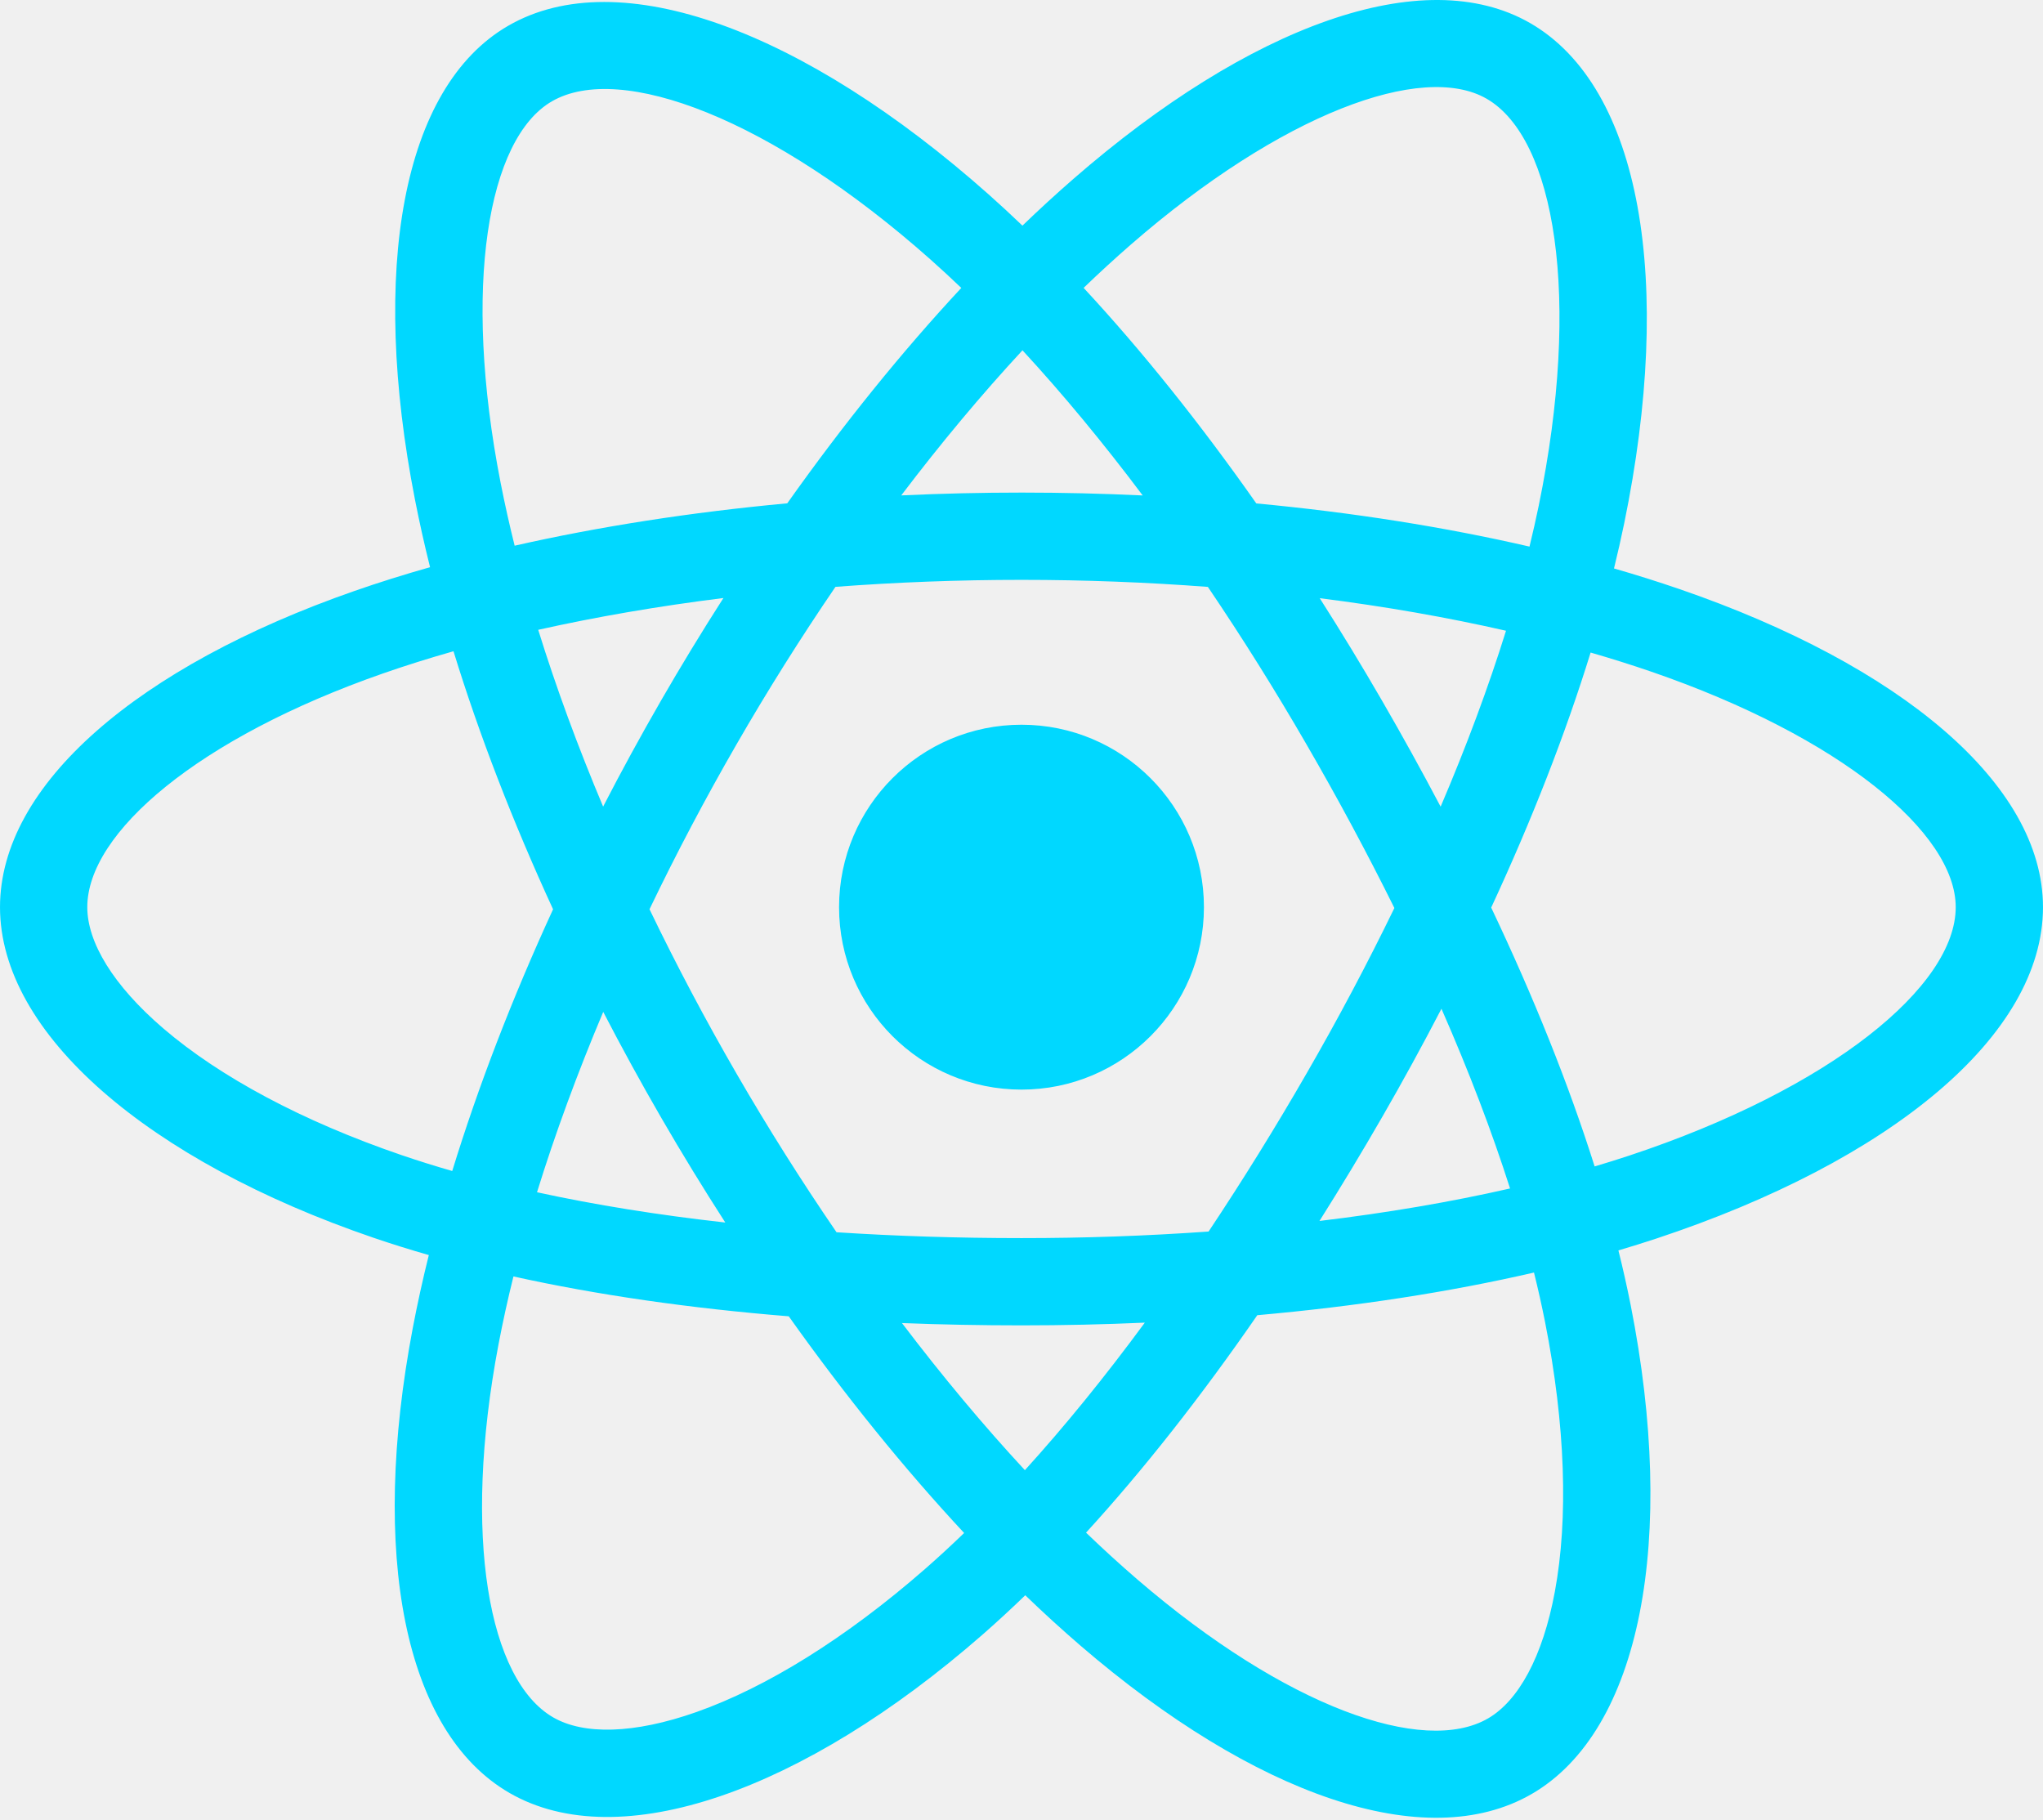
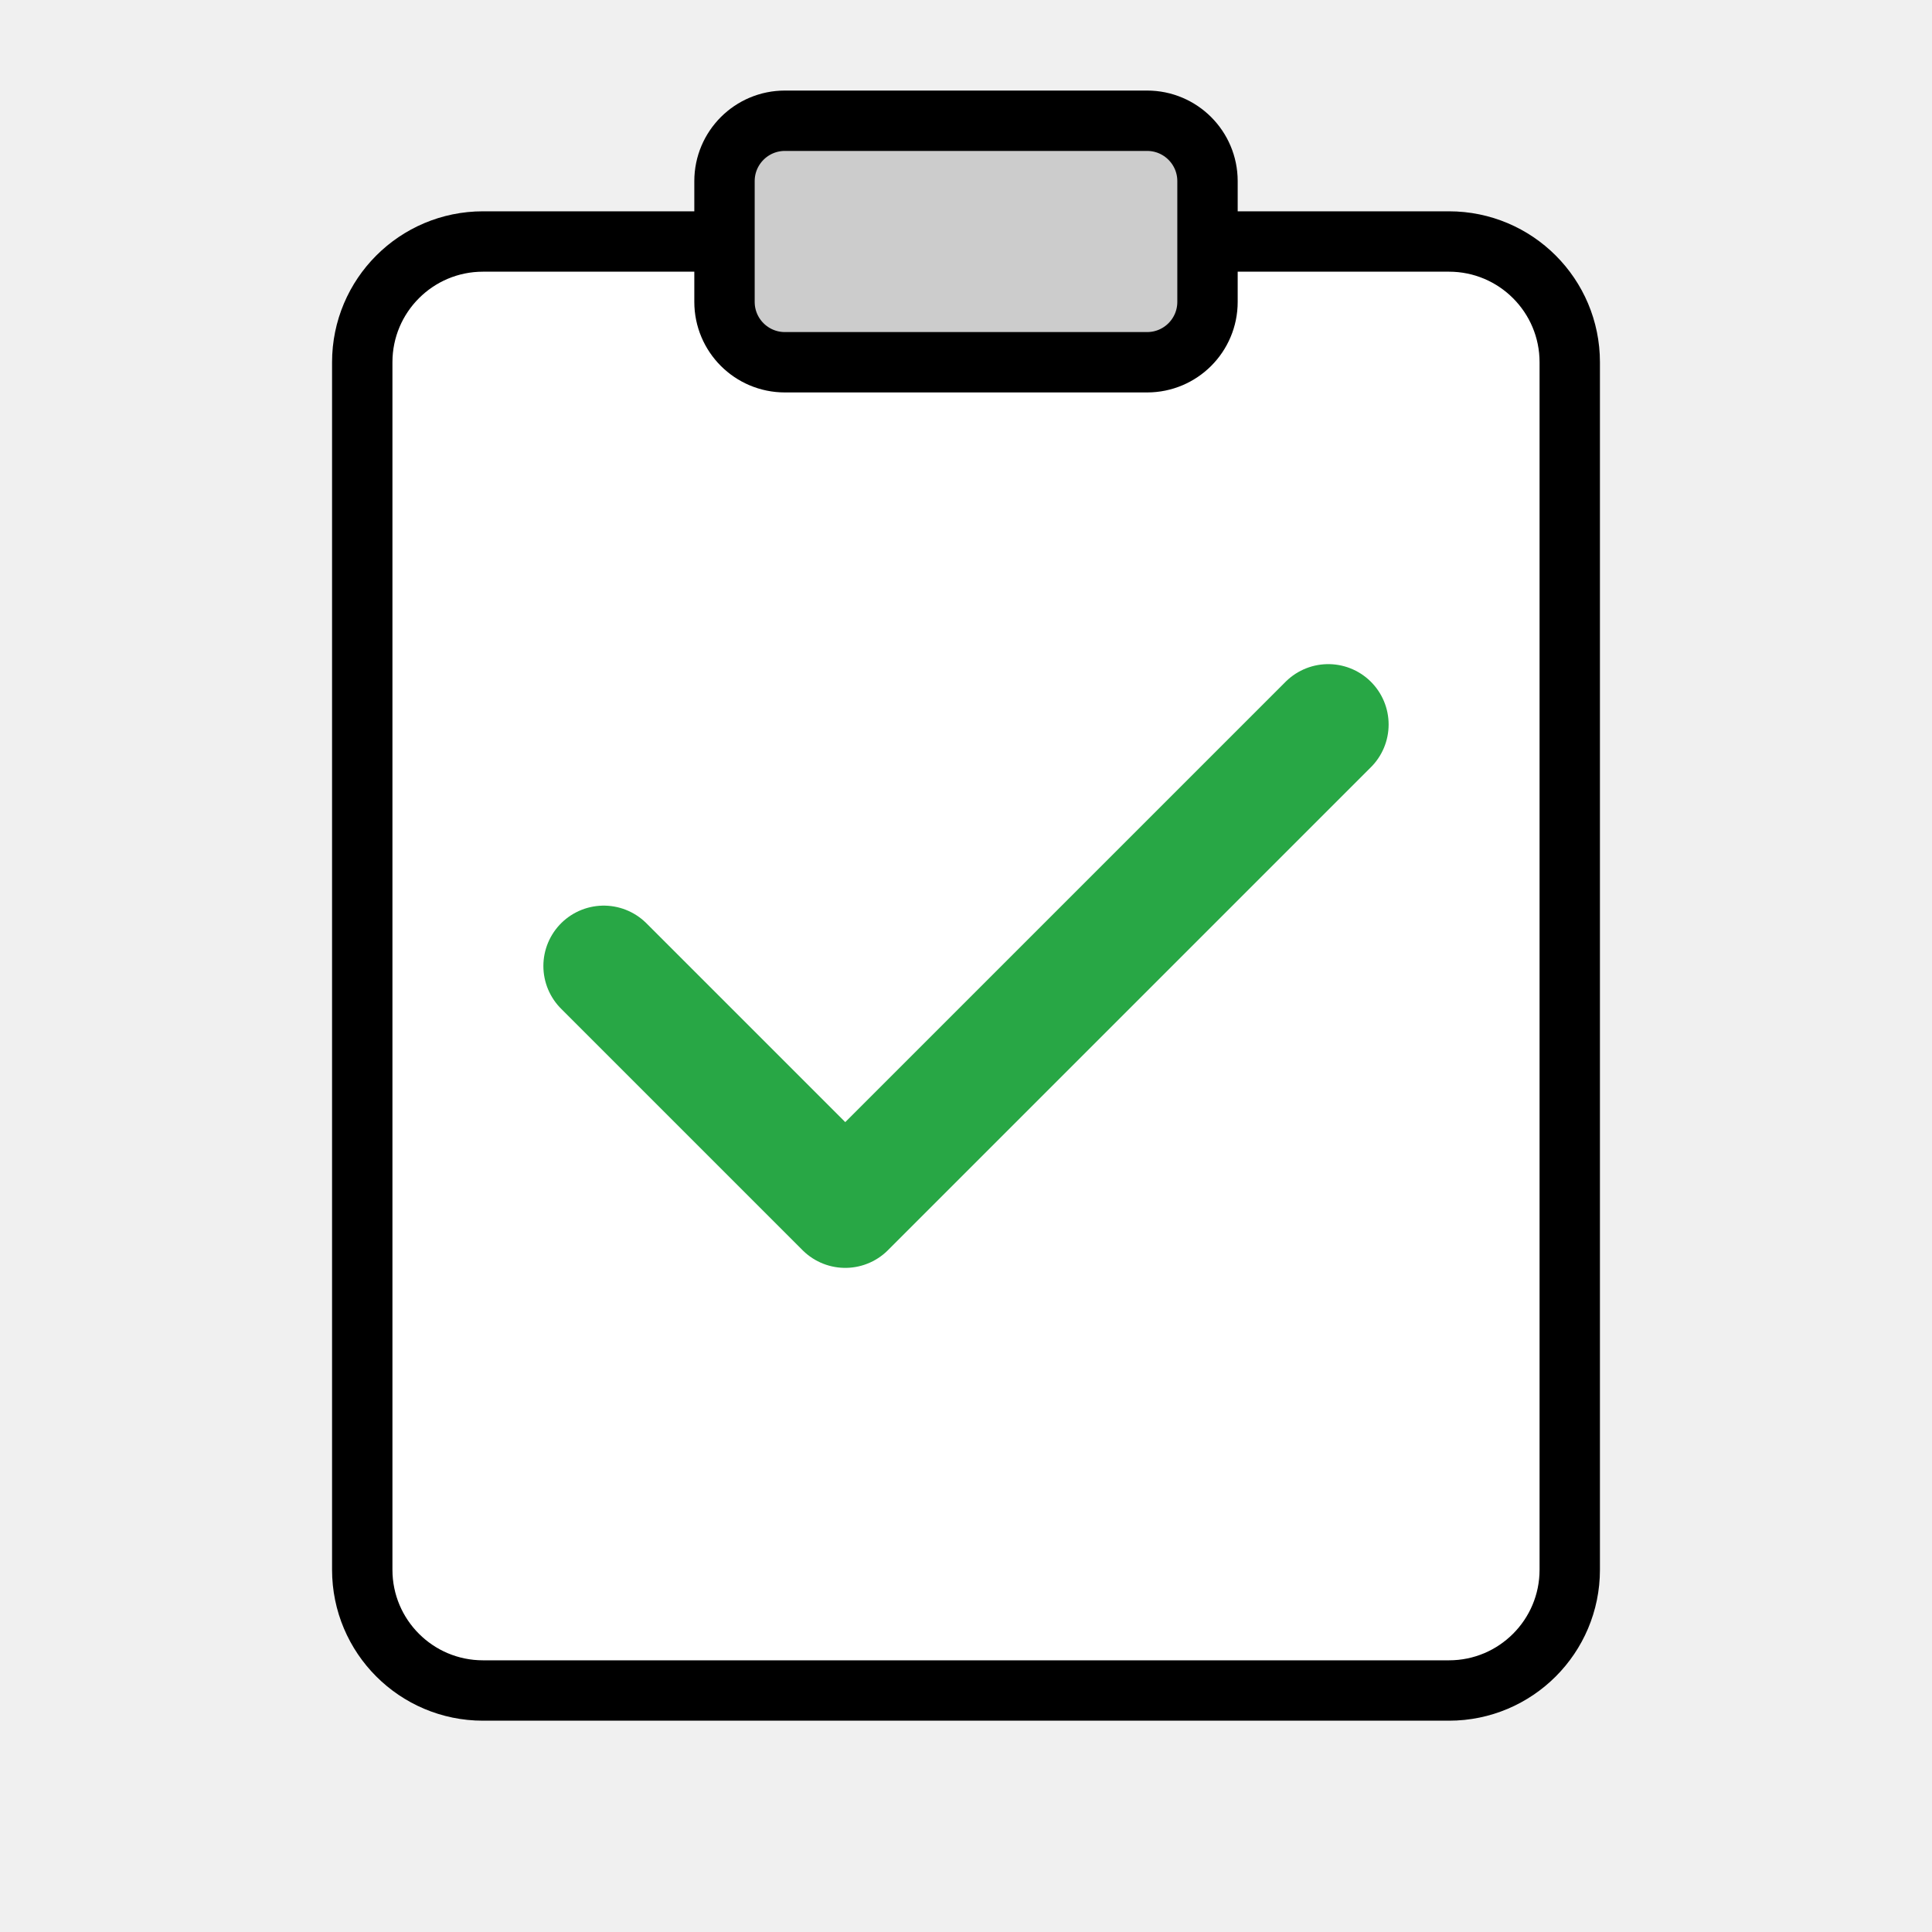
- <svg xmlns="http://www.w3.org/2000/svg" aria-hidden="true" role="img" class="iconify iconify--logos" width="35.93" height="32" preserveAspectRatio="xMidYMid meet" viewBox="0 0 256 228">
-   <path fill="#00D8FF" d="M210.483 73.824a171.49 171.49 0 0 0-8.24-2.597c.465-1.9.893-3.777 1.273-5.621c6.238-30.281 2.16-54.676-11.769-62.708c-13.355-7.7-35.196.329-57.254 19.526a171.23 171.23 0 0 0-6.375 5.848a155.866 155.866 0 0 0-4.241-3.917C100.759 3.829 77.587-4.822 63.673 3.233C50.33 10.957 46.379 33.89 51.995 62.588a170.974 170.974 0 0 0 1.892 8.48c-3.28.932-6.445 1.924-9.474 2.98C17.309 83.498 0 98.307 0 113.668c0 15.865 18.582 31.778 46.812 41.427a145.52 145.52 0 0 0 6.921 2.165a167.467 167.467 0 0 0-2.01 9.138c-5.354 28.2-1.173 50.591 12.134 58.266c13.744 7.926 36.812-.22 59.273-19.855a145.567 145.567 0 0 0 5.342-4.923a168.064 168.064 0 0 0 6.92 6.314c21.758 18.722 43.246 26.282 56.54 18.586c13.731-7.949 18.194-32.003 12.4-61.268a145.016 145.016 0 0 0-1.535-6.842c1.62-.48 3.21-.974 4.76-1.488c29.348-9.723 48.443-25.443 48.443-41.52c0-15.417-17.868-30.326-45.517-39.844Zm-6.365 70.984c-1.4.463-2.836.91-4.3 1.345c-3.24-10.257-7.612-21.163-12.963-32.432c5.106-11 9.31-21.767 12.459-31.957c2.619.758 5.16 1.557 7.61 2.4c23.69 8.156 38.14 20.213 38.14 29.504c0 9.896-15.606 22.743-40.946 31.14Zm-10.514 20.834c2.562 12.94 2.927 24.64 1.23 33.787c-1.524 8.219-4.59 13.698-8.382 15.893c-8.067 4.67-25.32-1.4-43.927-17.412a156.726 156.726 0 0 1-6.437-5.87c7.214-7.889 14.423-17.06 21.459-27.246c12.376-1.098 24.068-2.894 34.671-5.345a134.17 134.17 0 0 1 1.386 6.193ZM87.276 214.515c-7.882 2.783-14.16 2.863-17.955.675c-8.075-4.657-11.432-22.636-6.853-46.752a156.923 156.923 0 0 1 1.869-8.499c10.486 2.32 22.093 3.988 34.498 4.994c7.084 9.967 14.501 19.128 21.976 27.15a134.668 134.668 0 0 1-4.877 4.492c-9.933 8.682-19.886 14.842-28.658 17.94ZM50.35 144.747c-12.483-4.267-22.792-9.812-29.858-15.863c-6.35-5.437-9.555-10.836-9.555-15.216c0-9.322 13.897-21.212 37.076-29.293c2.813-.98 5.757-1.905 8.812-2.773c3.204 10.42 7.406 21.315 12.477 32.332c-5.137 11.18-9.399 22.249-12.634 32.792a134.718 134.718 0 0 1-6.318-1.979Zm12.378-84.26c-4.811-24.587-1.616-43.134 6.425-47.789c8.564-4.958 27.502 2.111 47.463 19.835a144.318 144.318 0 0 1 3.841 3.545c-7.438 7.987-14.787 17.08-21.808 26.988c-12.04 1.116-23.565 2.908-34.161 5.309a160.342 160.342 0 0 1-1.76-7.887Zm110.427 27.268a347.8 347.8 0 0 0-7.785-12.803c8.168 1.033 15.994 2.404 23.343 4.08c-2.206 7.072-4.956 14.465-8.193 22.045a381.151 381.151 0 0 0-7.365-13.322Zm-45.032-43.861c5.044 5.465 10.096 11.566 15.065 18.186a322.04 322.04 0 0 0-30.257-.006c4.974-6.559 10.069-12.652 15.192-18.18ZM82.802 87.83a323.167 323.167 0 0 0-7.227 13.238c-3.184-7.553-5.909-14.98-8.134-22.152c7.304-1.634 15.093-2.97 23.209-3.984a321.524 321.524 0 0 0-7.848 12.897Zm8.081 65.352c-8.385-.936-16.291-2.203-23.593-3.793c2.26-7.3 5.045-14.885 8.298-22.6a321.187 321.187 0 0 0 7.257 13.246c2.594 4.48 5.28 8.868 8.038 13.147Zm37.542 31.03c-5.184-5.592-10.354-11.779-15.403-18.433c4.902.192 9.899.29 14.978.29c5.218 0 10.376-.117 15.453-.343c-4.985 6.774-10.018 12.97-15.028 18.486Zm52.198-57.817c3.422 7.8 6.306 15.345 8.596 22.52c-7.422 1.694-15.436 3.058-23.88 4.071a382.417 382.417 0 0 0 7.859-13.026a347.403 347.403 0 0 0 7.425-13.565Zm-16.898 8.101a358.557 358.557 0 0 1-12.281 19.815a329.4 329.4 0 0 1-23.444.823c-7.967 0-15.716-.248-23.178-.732a310.202 310.202 0 0 1-12.513-19.846h.001a307.41 307.41 0 0 1-10.923-20.627a310.278 310.278 0 0 1 10.89-20.637l-.001.001a307.318 307.318 0 0 1 12.413-19.761c7.613-.576 15.42-.876 23.31-.876H128c7.926 0 15.743.303 23.354.883a329.357 329.357 0 0 1 12.335 19.695a358.489 358.489 0 0 1 11.036 20.54a329.472 329.472 0 0 1-11 20.722Zm22.56-122.124c8.572 4.944 11.906 24.881 6.52 51.026c-.344 1.668-.73 3.367-1.15 5.09c-10.622-2.452-22.155-4.275-34.23-5.408c-7.034-10.017-14.323-19.124-21.64-27.008a160.789 160.789 0 0 1 5.888-5.4c18.9-16.447 36.564-22.941 44.612-18.3ZM128 90.808c12.625 0 22.86 10.235 22.86 22.86s-10.235 22.86-22.86 22.86s-22.86-10.235-22.86-22.86s10.235-22.86 22.86-22.86Z" />
+ <svg xmlns="http://www.w3.org/2000/svg" width="64" height="64" viewBox="0 0 64 64">
+   <rect x="12" y="8" width="40" height="48" rx="4" ry="4" fill="#ffffff" stroke="#000000" stroke-width="2" />
+   <rect x="24" y="4" width="16" height="8" rx="2" ry="2" fill="#cccccc" stroke="#000000" stroke-width="2" />
+   <polyline points="20,32 28,40 44,24" fill="none" stroke="#28a745" stroke-width="4" stroke-linecap="round" stroke-linejoin="round" />
</svg>
